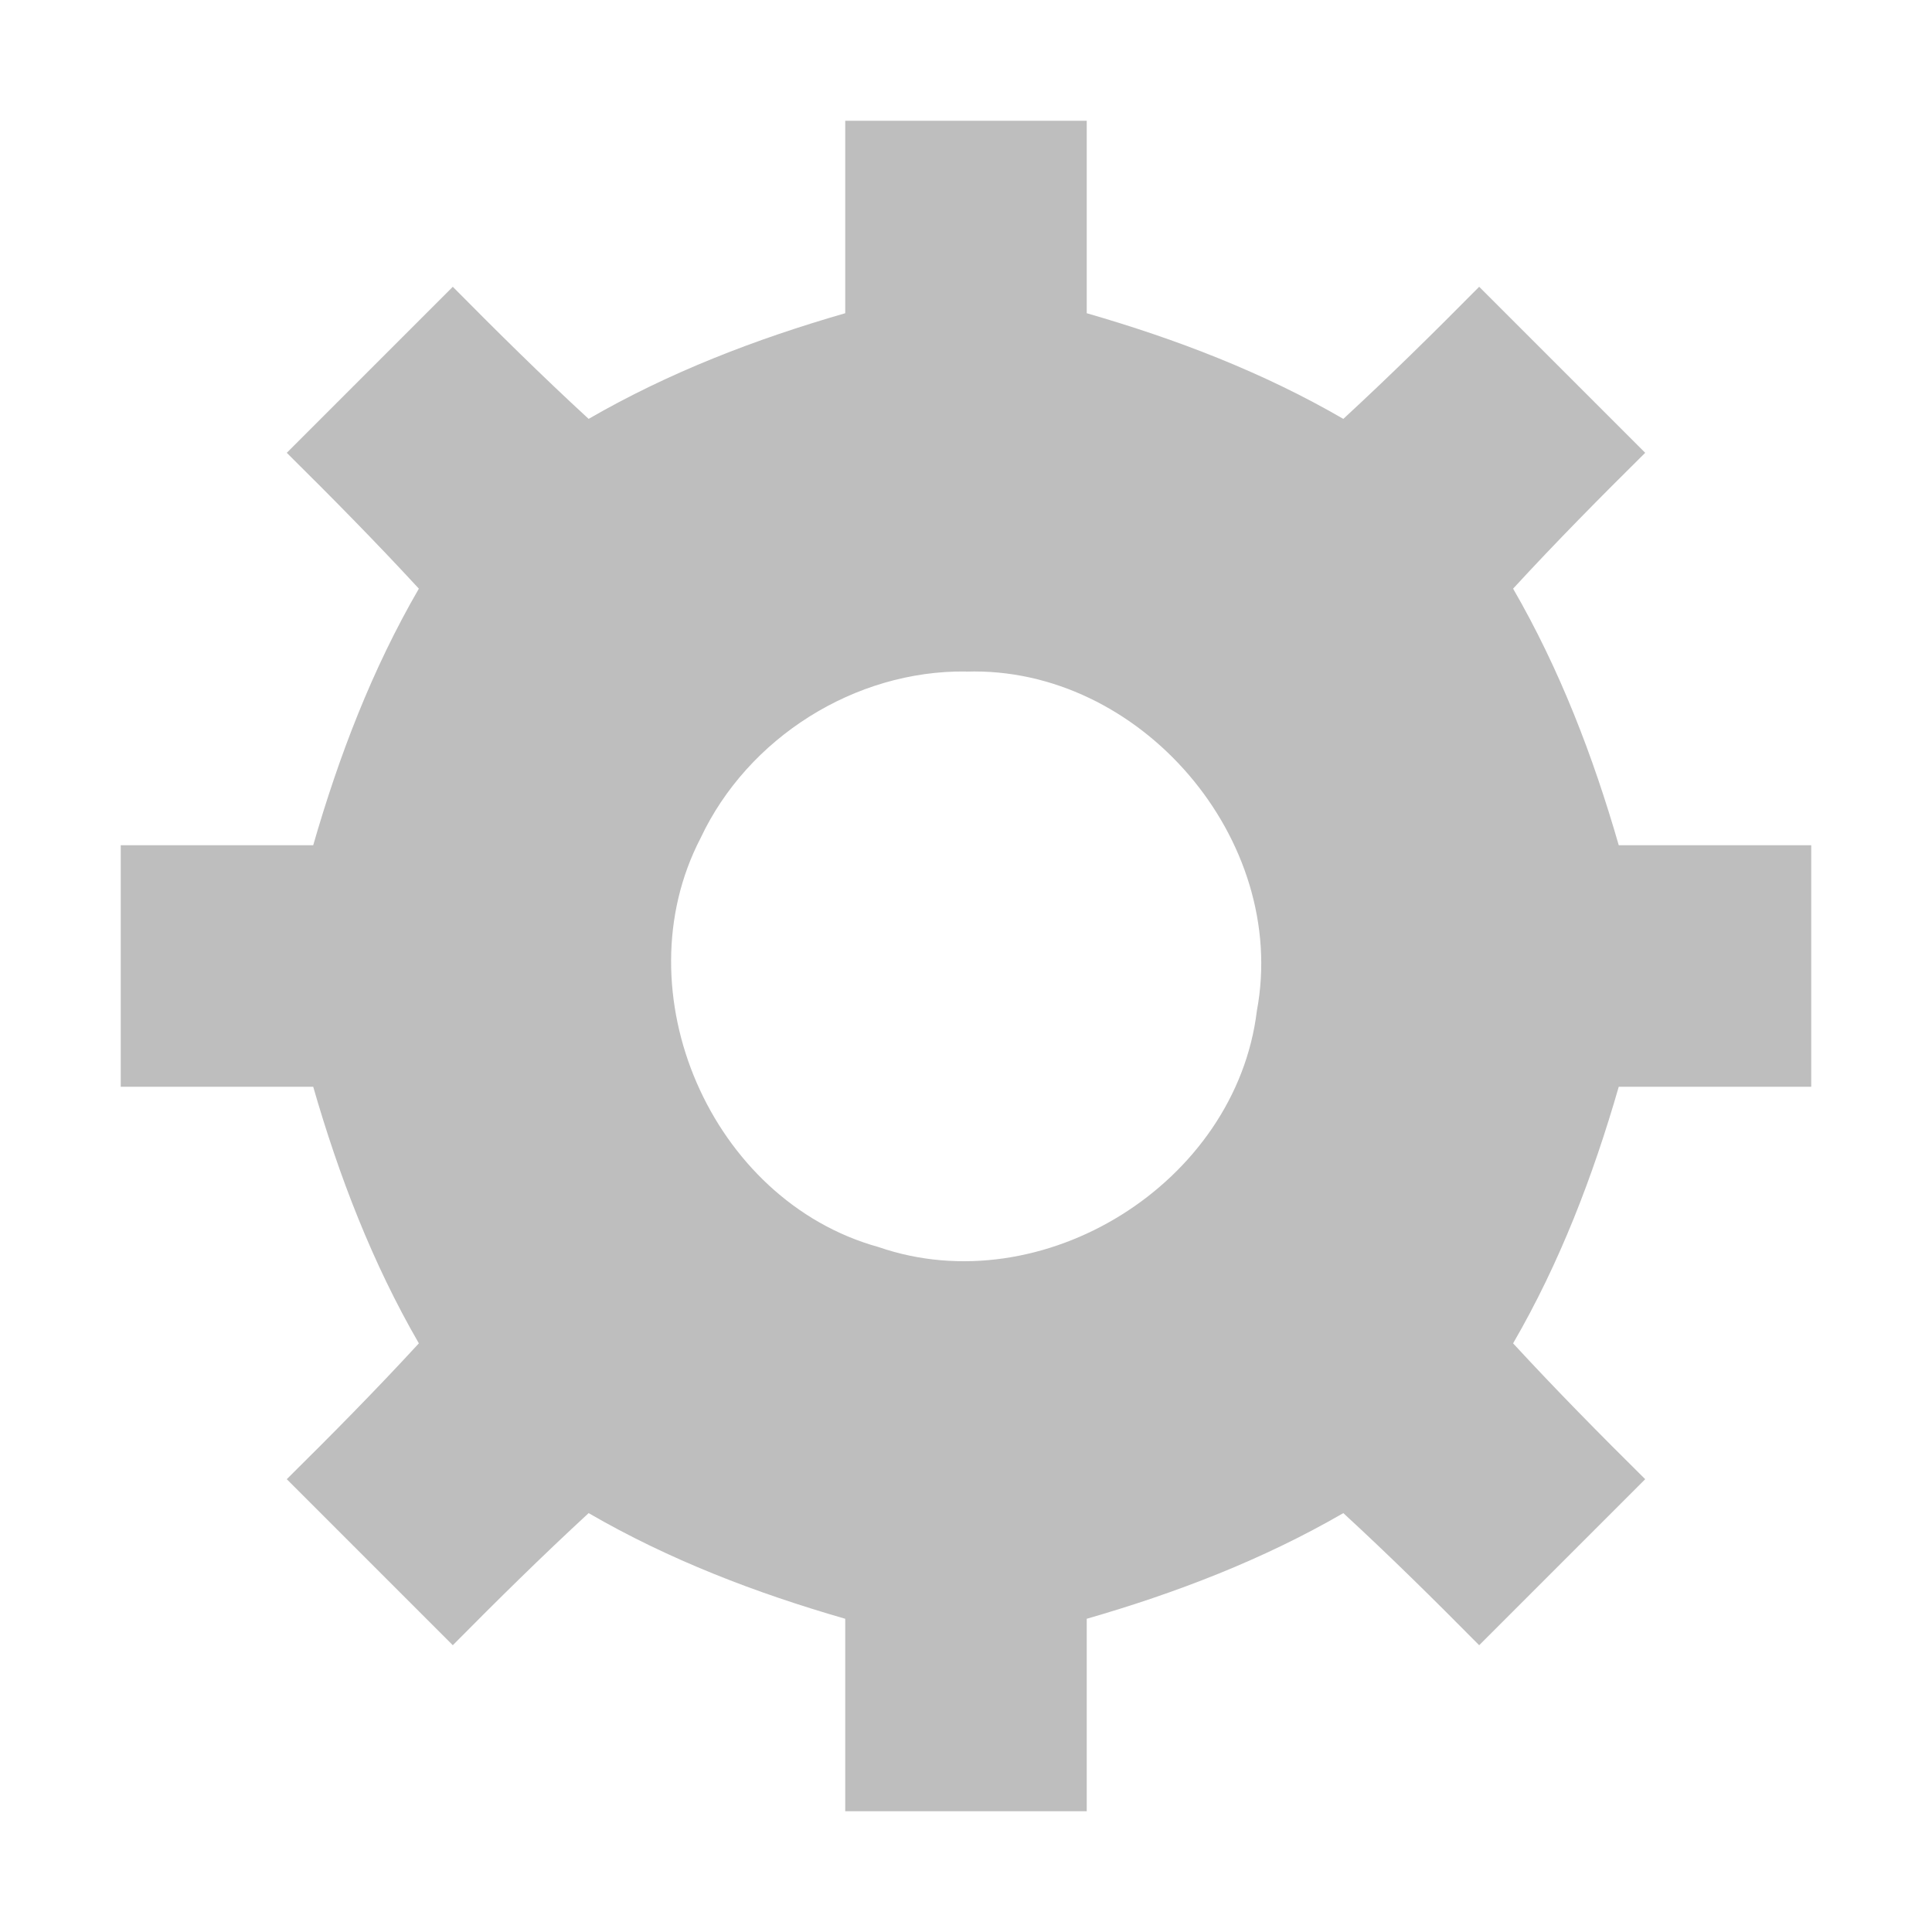
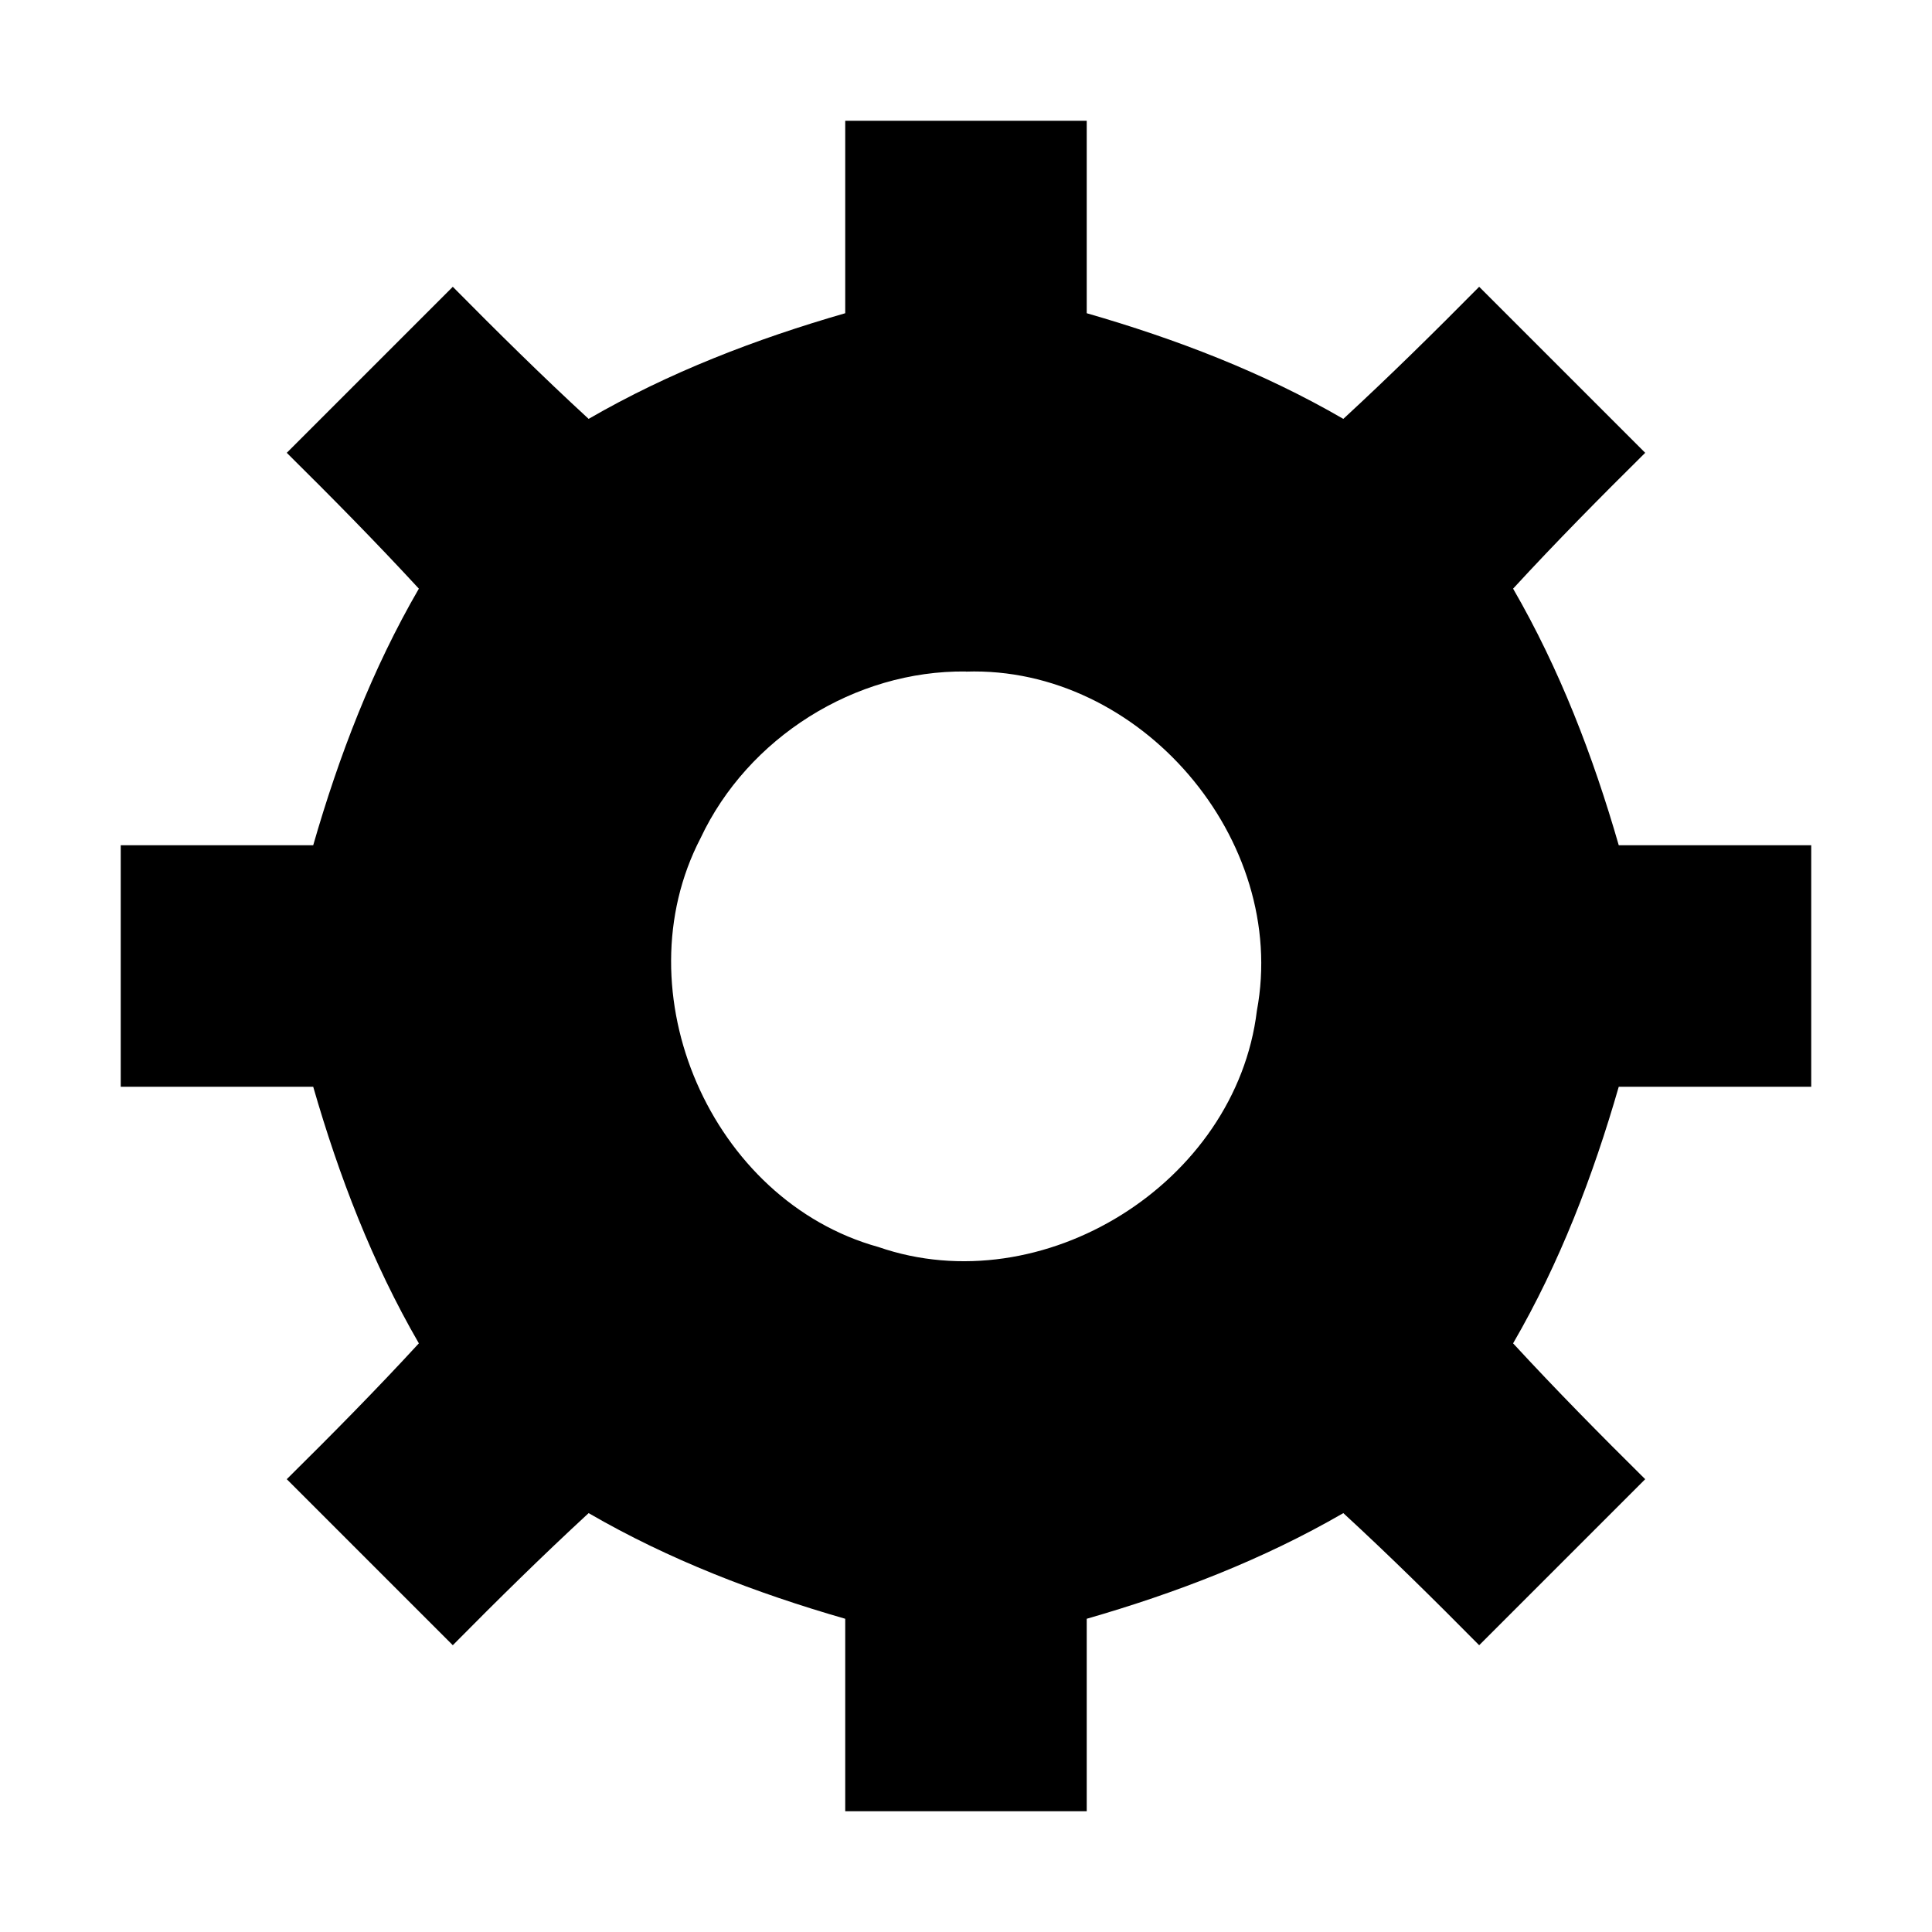
<svg xmlns="http://www.w3.org/2000/svg" height="16" id="svg7384" version="1.1" width="16">
  <defs id="defs7386">
    <filter color-interpolation-filters="sRGB" id="filter7554">
      <feBlend id="feBlend7556" in2="BackgroundImage" mode="darken" />
    </filter>
    <filter color-interpolation-filters="sRGB" id="filter7554-7">
      <feBlend id="feBlend7556-6" in2="BackgroundImage" mode="darken" />
    </filter>
  </defs>
  <g id="layer9" label="status" style="display:inline" transform="translate(-593.0002,52)" />
  <g id="layer10" style="display:inline" transform="translate(-593.0002,52)" />
  <g id="layer13" style="display:inline" transform="translate(-593.0002,52)" />
  <g id="layer14" transform="translate(-593.0002,52)" />
  <g id="layer15" style="display:inline" transform="translate(-593.0002,52)" />
  <g id="g71291" style="display:inline" transform="translate(-593.0002,52)" />
-   <g id="layer12" style="display:inline" transform="translate(-593.0002,52)">
-     <path d="m 600,-51 c 0,0.531 0,1.062 0,1.594 -0.739,0.213 -1.458,0.489 -2.125,0.875 -0.385,-0.354 -0.757,-0.722 -1.125,-1.094 -0.458,0.458 -0.917,0.917 -1.375,1.375 0.372,0.368 0.739,0.74 1.094,1.125 -0.387,0.667 -0.662,1.386 -0.875,2.125 -0.531,0 -1.062,0 -1.594,0 0,0.667 0,1.333 0,2 0.531,0 1.062,0 1.594,0 0.213,0.739 0.489,1.458 0.875,2.125 -0.354,0.385 -0.722,0.757 -1.094,1.125 0.458,0.458 0.917,0.917 1.375,1.375 0.368,-0.372 0.74,-0.739 1.125,-1.094 0.667,0.387 1.386,0.662 2.125,0.875 0,0.531 0,1.062 0,1.594 0.667,0 1.333,0 2,0 0,-0.531 0,-1.062 0,-1.594 0.739,-0.213 1.458,-0.489 2.125,-0.875 0.385,0.354 0.757,0.722 1.125,1.094 0.458,-0.458 0.917,-0.917 1.375,-1.375 -0.372,-0.368 -0.739,-0.74 -1.094,-1.125 0.387,-0.667 0.662,-1.386 0.875,-2.125 0.531,0 1.062,0 1.594,0 0,-0.667 0,-1.333 0,-2 -0.531,0 -1.062,0 -1.594,0 -0.213,-0.739 -0.489,-1.458 -0.875,-2.125 0.354,-0.385 0.722,-0.757 1.094,-1.125 -0.458,-0.458 -0.917,-0.917 -1.375,-1.375 -0.368,0.372 -0.74,0.739 -1.125,1.094 -0.667,-0.387 -1.386,-0.662 -2.125,-0.875 0,-0.531 0,-1.062 0,-1.594 -0.667,0 -1.333,0 -2,0 z m 1,4.562 c 1.442,-0.048 2.675,1.391 2.409,2.809 -0.173,1.429 -1.775,2.427 -3.135,1.956 -1.385,-0.384 -2.134,-2.111 -1.472,-3.386 0.391,-0.832 1.278,-1.391 2.197,-1.38 z" id="path2426-0" style="font-size:medium;font-style:normal;font-variant:normal;font-weight:normal;font-stretch:normal;text-indent:0;text-align:start;text-decoration:none;line-height:normal;letter-spacing:normal;word-spacing:normal;text-transform:none;direction:ltr;block-progression:tb;writing-mode:lr-tb;text-anchor:start;baseline-shift:baseline;color:#000000;fill:#bebebe;fill-opacity:1;fill-rule:nonzero;stroke:none;stroke-width:1;marker:none;visibility:visible;display:block;overflow:visible;enable-background:accumulate;font-family:Sans;-inkscape-font-specification:Sans" />
+   <g id="layer12" style="display:inline;fill:#000000" transform="translate(-593.0002,52)">
+     <path d="m 600,-51 c 0,0.531 0,1.062 0,1.594 -0.739,0.213 -1.458,0.489 -2.125,0.875 -0.385,-0.354 -0.757,-0.722 -1.125,-1.094 -0.458,0.458 -0.917,0.917 -1.375,1.375 0.372,0.368 0.739,0.74 1.094,1.125 -0.387,0.667 -0.662,1.386 -0.875,2.125 -0.531,0 -1.062,0 -1.594,0 0,0.667 0,1.333 0,2 0.531,0 1.062,0 1.594,0 0.213,0.739 0.489,1.458 0.875,2.125 -0.354,0.385 -0.722,0.757 -1.094,1.125 0.458,0.458 0.917,0.917 1.375,1.375 0.368,-0.372 0.74,-0.739 1.125,-1.094 0.667,0.387 1.386,0.662 2.125,0.875 0,0.531 0,1.062 0,1.594 0.667,0 1.333,0 2,0 0,-0.531 0,-1.062 0,-1.594 0.739,-0.213 1.458,-0.489 2.125,-0.875 0.385,0.354 0.757,0.722 1.125,1.094 0.458,-0.458 0.917,-0.917 1.375,-1.375 -0.372,-0.368 -0.739,-0.74 -1.094,-1.125 0.387,-0.667 0.662,-1.386 0.875,-2.125 0.531,0 1.062,0 1.594,0 0,-0.667 0,-1.333 0,-2 -0.531,0 -1.062,0 -1.594,0 -0.213,-0.739 -0.489,-1.458 -0.875,-2.125 0.354,-0.385 0.722,-0.757 1.094,-1.125 -0.458,-0.458 -0.917,-0.917 -1.375,-1.375 -0.368,0.372 -0.74,0.739 -1.125,1.094 -0.667,-0.387 -1.386,-0.662 -2.125,-0.875 0,-0.531 0,-1.062 0,-1.594 -0.667,0 -1.333,0 -2,0 z m 1,4.562 c 1.442,-0.048 2.675,1.391 2.409,2.809 -0.173,1.429 -1.775,2.427 -3.135,1.956 -1.385,-0.384 -2.134,-2.111 -1.472,-3.386 0.391,-0.832 1.278,-1.391 2.197,-1.38 z" id="path2426-0" style="font-size:medium;font-style:normal;font-variant:normal;font-weight:normal;font-stretch:normal;text-indent:0;text-align:start;text-decoration:none;line-height:normal;letter-spacing:normal;word-spacing:normal;text-transform:none;direction:ltr;block-progression:tb;writing-mode:lr-tb;text-anchor:start;baseline-shift:baseline;color:#000000;fill:#000000;fill-opacity:1;fill-rule:nonzero;stroke:none;stroke-width:1;marker:none;visibility:visible;display:block;overflow:visible;enable-background:accumulate;font-family:Sans;-inkscape-font-specification:Sans" />
  </g>
</svg>
